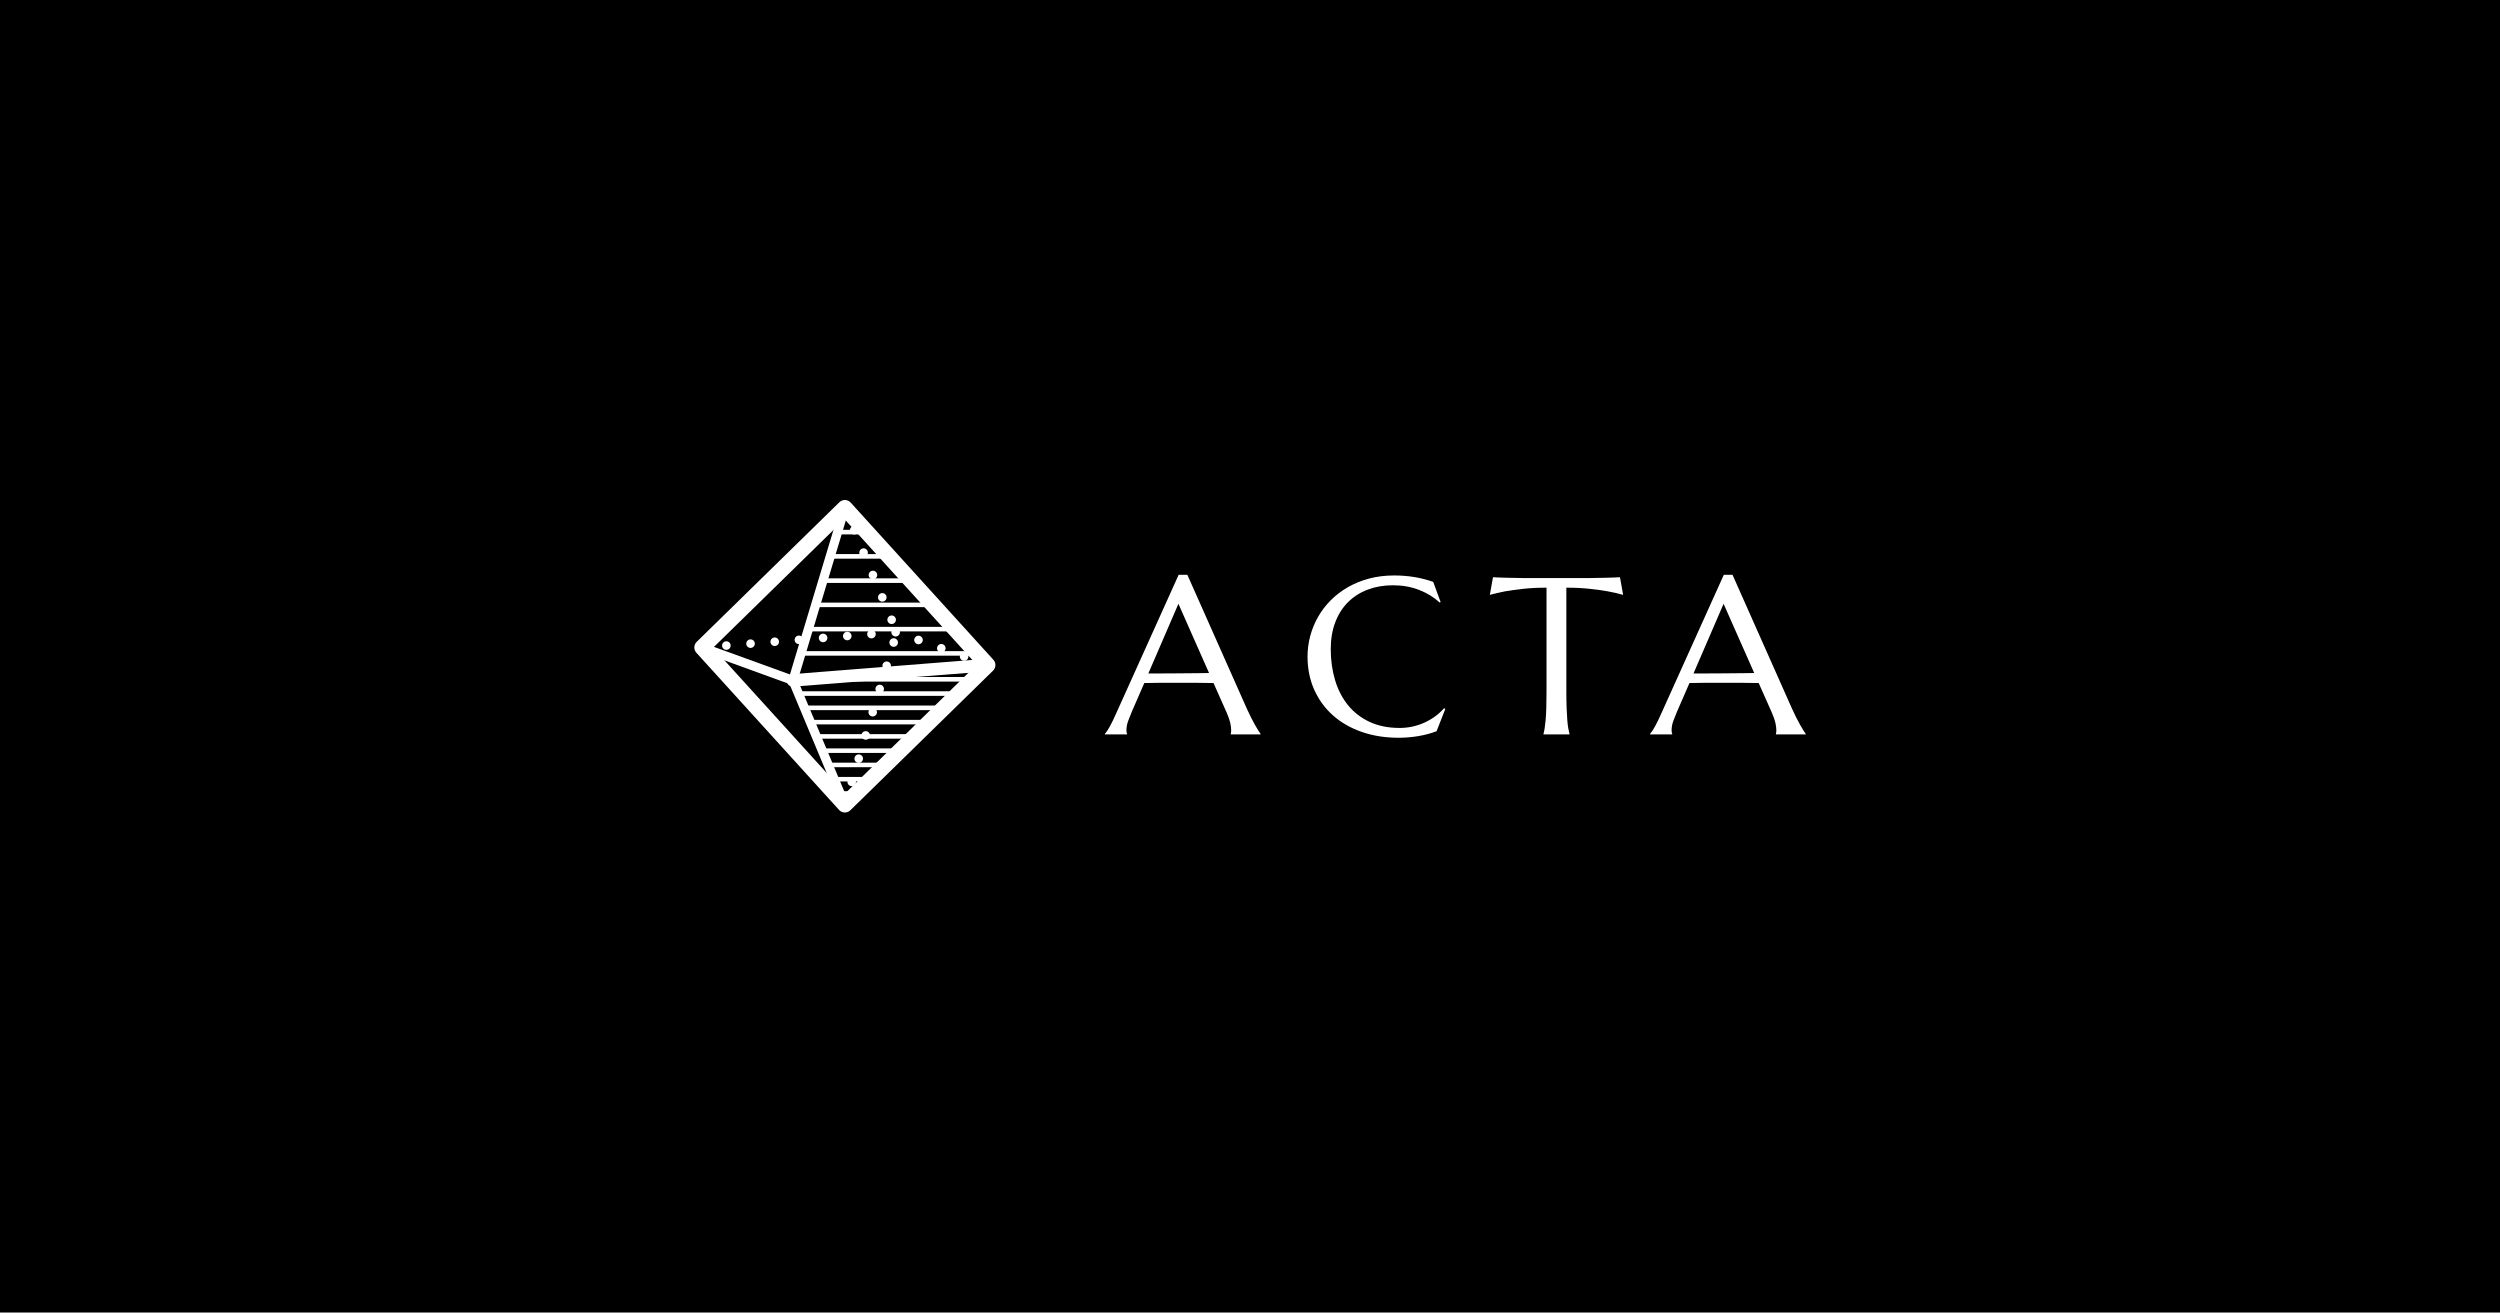
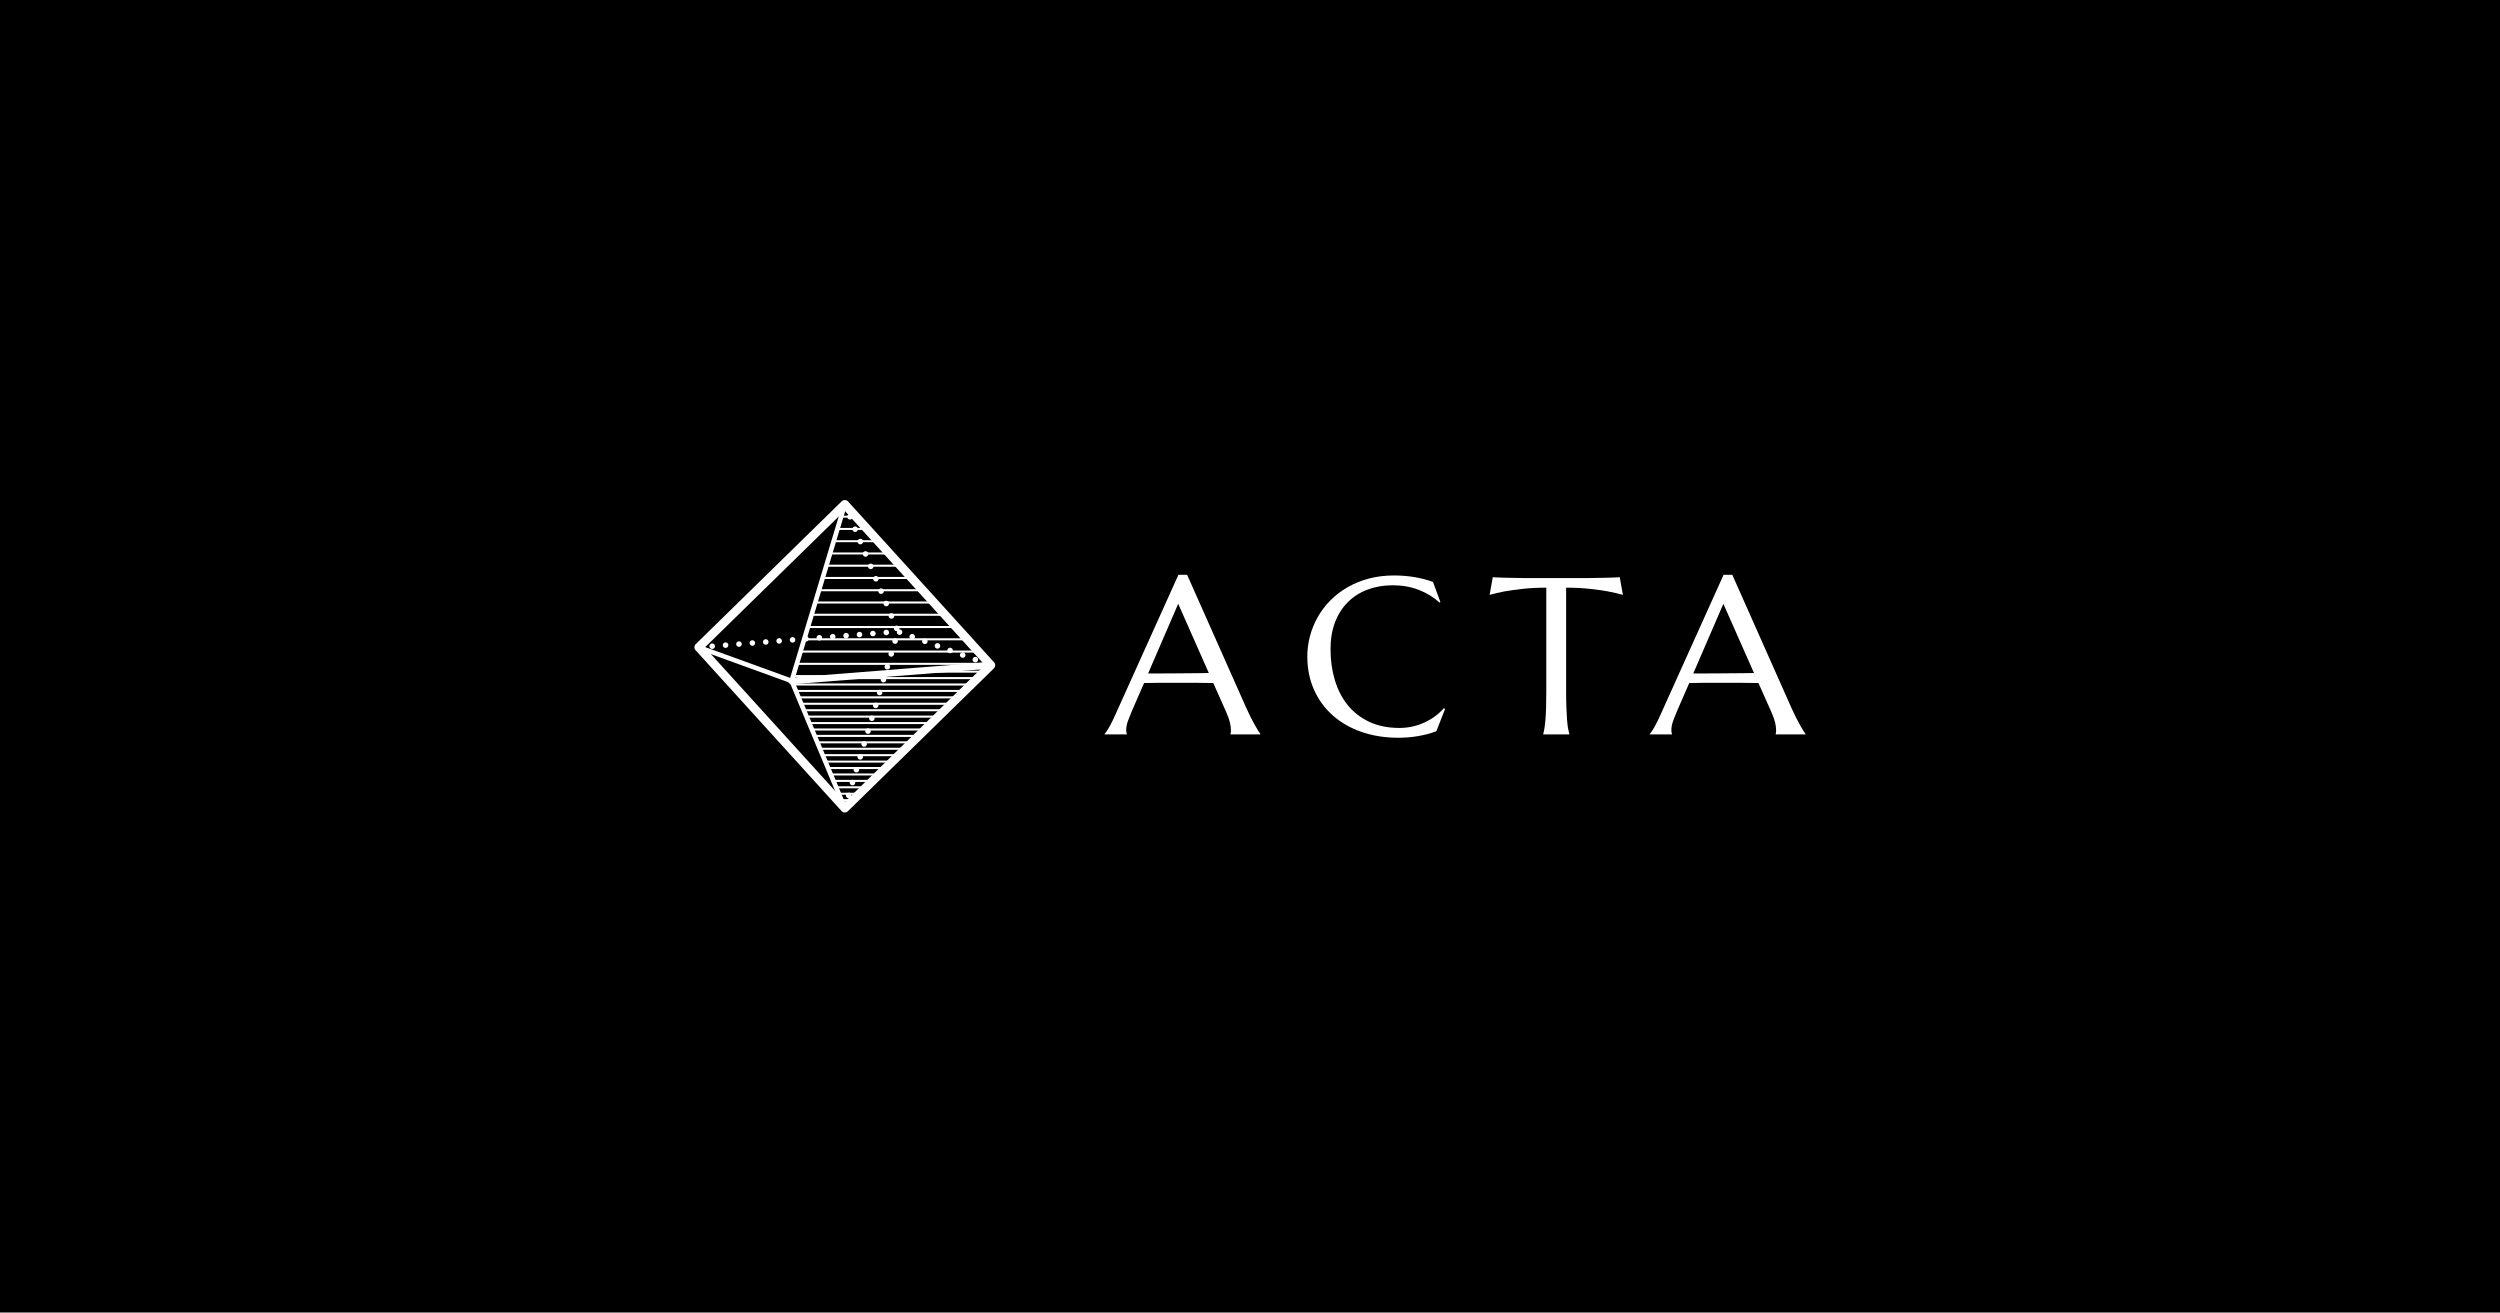
<svg xmlns="http://www.w3.org/2000/svg" width="1200" height="630">
  <rect width="1200" height="630" fill="#000" />
-   <svg x="333.26" y="240" width="533.48" height="150" viewBox="0 0 99.58 28">
-     <svg viewBox="-2.75 -2.75 105.5 109.5" fill="none" stroke="#fff" stroke-linecap="round" stroke-linejoin="round" x="0" y="0" width="26.98" height="28">
-       <path d="M47.44 8.5H57.72M44.88 17H65.43M42.32 25.5H73.15M39.77 34H80.86M37.21 42.5H88.58M34.65 51H96.3" stroke-width="1.6" />
-       <path d="M36.62 60.08H94.89M33.73 65.08H89.78M35.82 70.08H84.67M37.91 75.08H79.56M40 80.08H74.45M42.09 85.08H69.34M44.18 90.08H64.23M46.27 95.08H59.12M48.36 100.08H54.01" stroke-width="1.6" />
-       <path d="M0 48.92L68.2 43.54L100 55.08M50 0L68.2 43.54L50 104" stroke-width="3" stroke-dasharray="0 8.5" />
-       <path d="M50 0L31.8 60.46L50 104M0 48.92L31.8 60.46" stroke-width="3.2" />
-       <path d="M31.8 60.46L100 55.08" stroke-width="4.4" />
-       <path d="M50 0L100 55.08L50 104L0 48.92Z" stroke-width="5.5" />
+   <svg x="333.32" y="240" width="533.36" height="150" viewBox="0 0 99.56 28">
+     <svg viewBox="-1.5 -1.5 103 107" fill="none" stroke="#fff" stroke-linecap="round" stroke-linejoin="round" x="0" y="0" width="26.95" height="28">
+       <path d="M48.74 4.2H53.81M47.47 8.4H57.63M46.21 12.6H61.44M44.94 16.8H65.25M43.68 21H69.06M42.41 25.2H72.88M41.15 29.4H76.69M39.89 33.6H80.5M38.62 37.8H84.31M37.36 42H88.13M36.09 46.2H91.94M34.83 50.4H95.75M33.56 54.6H99.56M32.3 58.8H52.84" stroke-width="0.7" />
+       <path d="M72.11 57.28H97.75M44.22 59.48H95.5M32.31 61.68H93.25M33.23 63.88H91.01M34.15 66.08H88.76M35.07 68.28H86.51M35.99 70.48H84.26M36.91 72.68H82.01M37.83 74.88H79.76M38.75 77.08H77.51M39.67 79.28H75.27M40.59 81.48H73.02M41.51 83.68H70.77M42.43 85.88H68.52M43.35 88.08H66.27M44.26 90.28H64.02M45.18 92.48H61.77M46.1 94.68H59.53M47.02 96.88H57.28M47.94 99.08H55.03M48.86 101.28H52.78" stroke-width="0.7" />
+       <path d="M0 48.92L68.2 43.54L100 55.08M50 0L68.2 43.54L50 104" stroke-width="1.9" stroke-dasharray="0 4.6" />
+       <path d="M50 0L31.8 60.46L50 104M0 48.92L31.8 60.46" stroke-width="1.6" />
+       <path d="M31.8 60.46L100 55.08" stroke-width="2.3" />
+       <path d="M50 0L100 55.08L50 104L0 48.92Z" stroke-width="3" />
    </svg>
-     <g transform="translate(36.98 21) scale(0.009765625)" fill="#fff">
+     <g transform="translate(36.95 21) scale(0.009765625)" fill="#fff">
      <path transform="translate(0 0)" d="M1135 0V-4Q1137-9 1138-19Q1139-29 1139-37Q1139-68 1130.5-105.5Q1122-143 1098-199L977-471Q921-473 828-473Q735-473 627-473Q548-473 474.5-473Q401-473 342-471L227-207Q212-170 195-126Q178-82 178-37Q178-24 180-15.5Q182-7 184-4V0H-20V-4Q-2-23 25-71.5Q52-120 84-193L657-1464H737L1280-242Q1299-199 1319.5-158.5Q1340-118 1358-86Q1376-54 1390-32Q1404-10 1409-4V0ZM487-559Q545-559 606-559.5Q667-560 725.5-560.5Q784-561 838-561.5Q892-562 936-563L655-1198L379-559Z" />
      <path transform="translate(1757.64 0)" d="M1303-1214 1294-1210Q1216-1282 1106.5-1325Q997-1368 866-1368Q740-1368 635-1328.5Q530-1289 454.5-1214Q379-1139 337-1030Q295-921 295-782Q295-629 335-496.5Q375-364 454-267Q533-170 651.5-114.5Q770-59 928-59Q985-59 1042-71Q1099-83 1151.5-106.5Q1204-130 1250.5-163.5Q1297-197 1335-240L1346-233L1266-29Q1191 0 1100.5 15.5Q1010 31 918 31Q733 31 579.5-22.5Q426-76 315.5-174Q205-272 143.5-409.5Q82-547 82-715Q82-810 106.5-902Q131-994 178-1077Q225-1160 294-1229.5Q363-1299 451.5-1350Q540-1401 646.5-1429.5Q753-1458 877-1458Q1070-1458 1235-1399Z" />
      <path transform="translate(3512.28 0)" d="M520-1346Q402-1346 307-1335.5Q212-1325 143-1313Q63-1298 0-1280L29-1442Q41-1441 65-1440Q89-1439 118.5-1438Q148-1437 180.5-1436.5Q213-1436 242-1435.5Q271-1435 293.5-1434.5Q316-1434 326-1434H897Q907-1434 929.5-1434.5Q952-1435 981-1435.5Q1010-1436 1042.5-1436.5Q1075-1437 1104.5-1438Q1134-1439 1158-1440Q1182-1441 1194-1442L1223-1280Q1159-1298 1079-1313Q1010-1325 915-1335.5Q820-1346 702-1346V-391Q702-306 704.5-242.5Q707-179 710.5-133Q714-87 719.5-56Q725-25 731-4V0H492V-4Q498-25 503-56Q508-87 512-133Q516-179 518-242.5Q520-306 520-391Z" />
      <path transform="translate(5001.92 0)" d="M1135 0V-4Q1137-9 1138-19Q1139-29 1139-37Q1139-68 1130.5-105.5Q1122-143 1098-199L977-471Q921-473 828-473Q735-473 627-473Q548-473 474.5-473Q401-473 342-471L227-207Q212-170 195-126Q178-82 178-37Q178-24 180-15.5Q182-7 184-4V0H-20V-4Q-2-23 25-71.5Q52-120 84-193L657-1464H737L1280-242Q1299-199 1319.5-158.5Q1340-118 1358-86Q1376-54 1390-32Q1404-10 1409-4V0ZM487-559Q545-559 606-559.5Q667-560 725.5-560.5Q784-561 838-561.5Q892-562 936-563L655-1198L379-559Z" />
    </g>
  </svg>
</svg>
